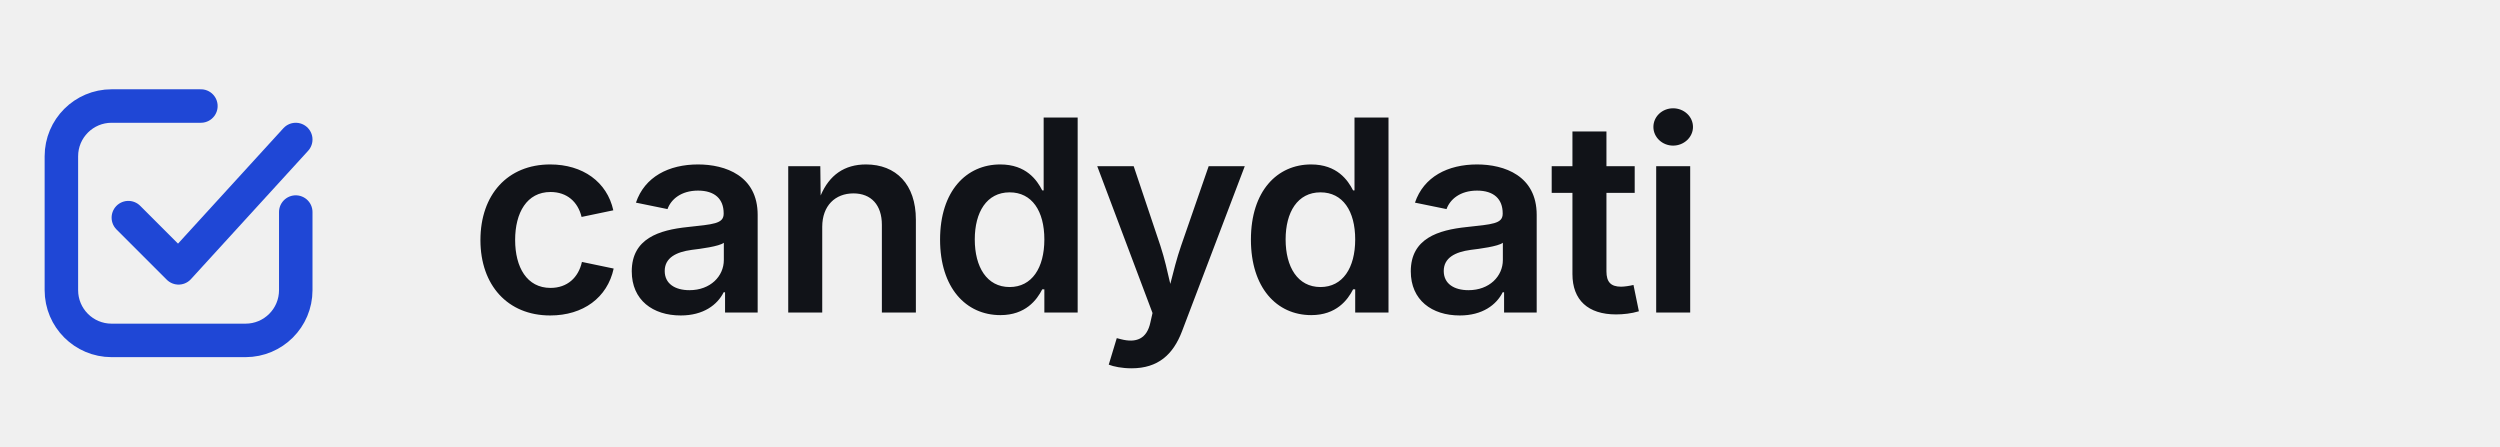
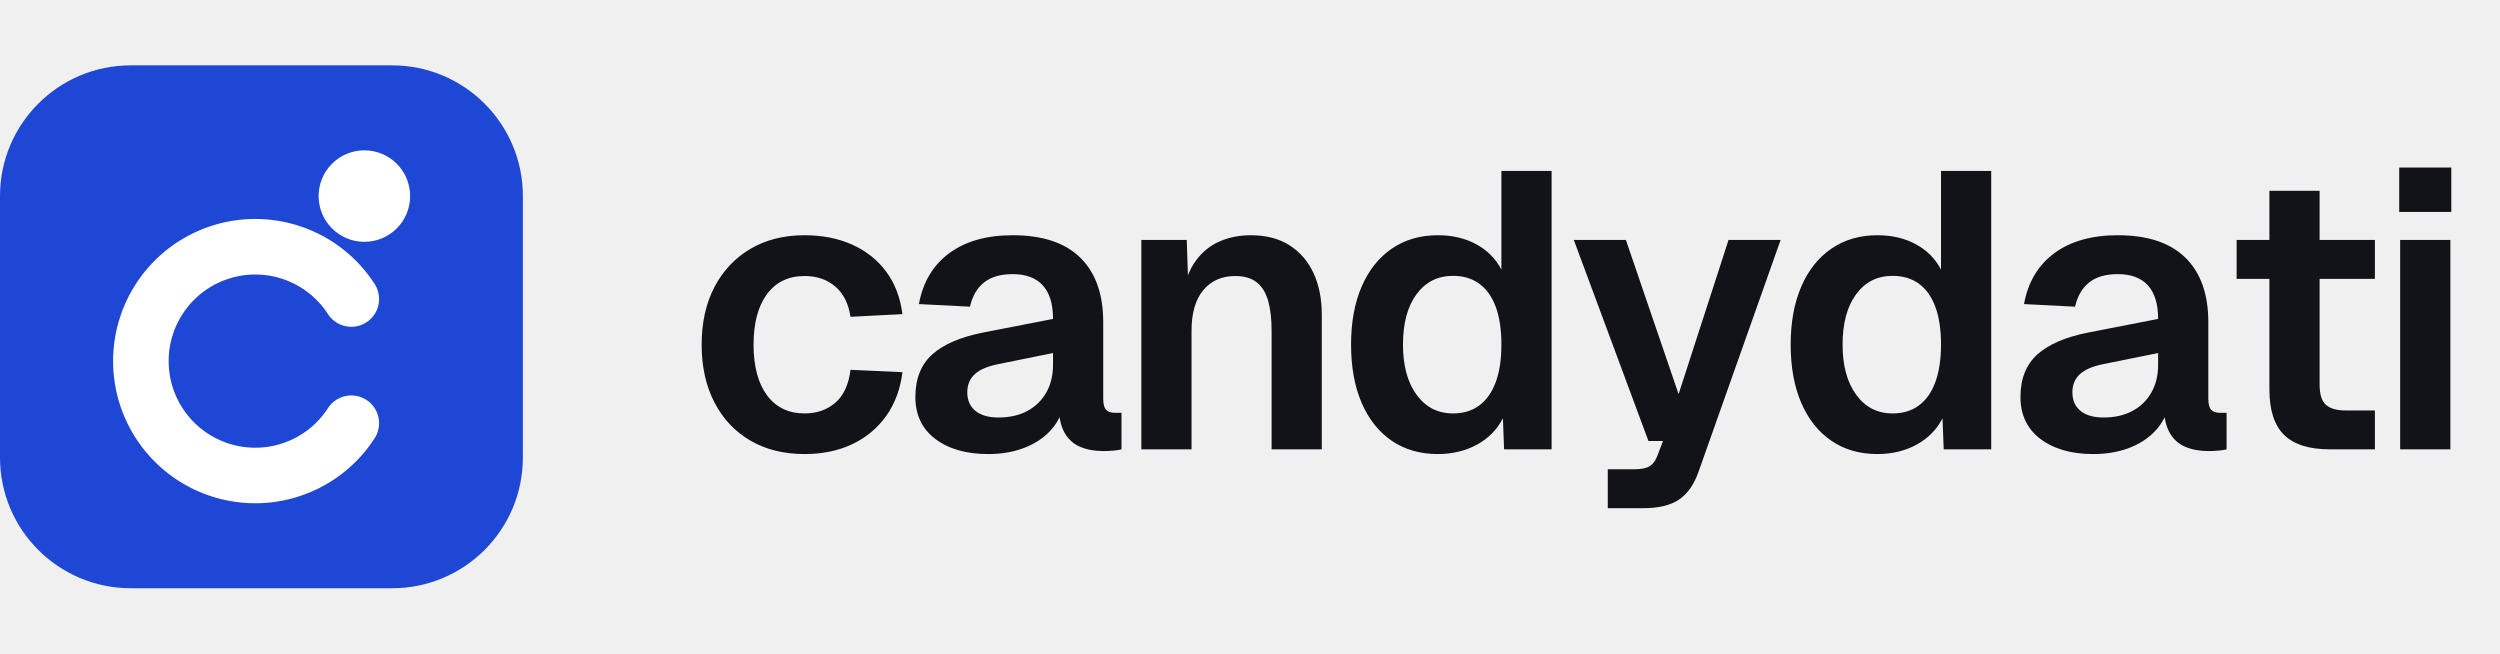
- <svg xmlns="http://www.w3.org/2000/svg" viewBox="0 0 224 40" width="224" height="40" role="img" aria-label="Candydati">
+ <svg xmlns="http://www.w3.org/2000/svg" viewBox="0 0 153 40" width="153" height="40" role="img" aria-label="Candydati">
  <g transform="translate(0 4)">
-     <path d="M26.5 15v7a4.5 4.5 0 0 1-4.5 4.5H10A4.5 4.5 0 0 1 5.5 22V10A4.5 4.5 0 0 1 10 5.5h8" fill="none" stroke="#1F47D6" stroke-width="3" stroke-linecap="round" stroke-linejoin="round" />
-     <path d="M11.5 15.5l4.5 4.5L26.5 8.5" fill="none" stroke="#1F47D6" stroke-width="3" stroke-linecap="round" stroke-linejoin="round" />
+     <rect width="32" height="32" rx="8" fill="#1F47D6" />
+     <g transform="translate(1.1 -0.6)">
+       <circle cx="21.2" cy="8.6" r="2.8" fill="#fff" />
+       <path d="M20.4 14.9A7 7 0 1 0 20.4 22.5" fill="none" stroke="#fff" stroke-width="3.4" stroke-linecap="round" />
+     </g>
  </g>
-   <text x="42" y="28" font-family="Geist, 'Geist Sans', Inter, 'Helvetica Neue', Arial, sans-serif" font-size="24" font-weight="600" letter-spacing="-0.5" fill="#111318">candydati</text>
+   <path fill="#111318" d="M49.243 27.788Q47.333 27.788 45.919 26.962Q44.506 26.137 43.723 24.627Q42.941 23.118 42.941 21.092Q42.941 19.066 43.723 17.569Q44.506 16.071 45.919 15.234Q47.333 14.396 49.243 14.396Q50.87 14.396 52.15 14.97Q53.429 15.543 54.23 16.618Q55.032 17.694 55.229 19.225L52.051 19.388Q51.864 18.164 51.11 17.528Q50.357 16.892 49.243 16.892Q47.76 16.892 46.939 18.003Q46.118 19.114 46.118 21.092Q46.118 23.079 46.939 24.19Q47.76 25.302 49.243 25.302Q50.366 25.302 51.125 24.644Q51.883 23.986 52.051 22.633L55.229 22.777Q55.042 24.308 54.25 25.434Q53.458 26.559 52.178 27.174Q50.899 27.788 49.243 27.788ZM60.47 27.788Q58.474 27.788 57.247 26.866Q56.021 25.945 56.021 24.294Q56.021 22.623 57.053 21.692Q58.085 20.761 60.182 20.348L64.445 19.518Q64.445 18.15 63.818 17.463Q63.192 16.777 61.978 16.777Q60.859 16.777 60.221 17.288Q59.582 17.799 59.362 18.769L56.237 18.61Q56.606 16.59 58.097 15.493Q59.587 14.396 61.978 14.396Q64.714 14.396 66.115 15.771Q67.517 17.146 67.517 19.714V24.385Q67.517 24.894 67.692 25.078Q67.867 25.263 68.227 25.263H68.635V27.5Q68.491 27.543 68.17 27.574Q67.848 27.606 67.522 27.606Q66.725 27.606 66.103 27.344Q65.482 27.082 65.136 26.456Q64.79 25.83 64.79 24.726L65.069 24.908Q64.862 25.753 64.234 26.408Q63.605 27.063 62.64 27.426Q61.675 27.788 60.47 27.788ZM61.104 25.551Q62.126 25.551 62.873 25.15Q63.619 24.75 64.032 24.022Q64.445 23.295 64.445 22.326V21.606L61.123 22.278Q60.106 22.479 59.652 22.904Q59.198 23.329 59.198 24.006Q59.198 24.74 59.695 25.146Q60.192 25.551 61.104 25.551ZM69.85 27.5V14.684H72.629L72.749 18.279L72.374 18.13Q72.576 16.791 73.171 15.973Q73.766 15.154 74.638 14.775Q75.509 14.396 76.541 14.396Q77.957 14.396 78.924 15.015Q79.891 15.634 80.393 16.726Q80.894 17.818 80.894 19.258V27.5H77.822V20.247Q77.822 19.167 77.614 18.421Q77.405 17.674 76.915 17.283Q76.426 16.892 75.6 16.892Q74.366 16.892 73.644 17.754Q72.922 18.615 72.922 20.247V27.5ZM87.994 27.788Q86.357 27.788 85.164 26.967Q83.971 26.146 83.328 24.644Q82.685 23.142 82.685 21.092Q82.685 19.042 83.333 17.54Q83.981 16.038 85.178 15.217Q86.376 14.396 87.994 14.396Q89.333 14.396 90.35 14.95Q91.368 15.505 91.886 16.498V10.46H94.958V27.5H92.05L91.978 25.599Q91.45 26.631 90.394 27.21Q89.338 27.788 87.994 27.788ZM88.92 25.302Q89.875 25.302 90.535 24.812Q91.195 24.322 91.541 23.379Q91.886 22.436 91.886 21.092Q91.886 19.719 91.541 18.783Q91.195 17.847 90.535 17.365Q89.875 16.882 88.92 16.882Q87.518 16.882 86.69 18.008Q85.862 19.134 85.862 21.092Q85.862 23.017 86.695 24.159Q87.528 25.302 88.92 25.302ZM98.395 31.1V28.719H100.022Q100.656 28.719 100.961 28.53Q101.266 28.34 101.434 27.884L101.774 26.991H100.886L96.317 14.684H99.504L102.73 24.121L105.787 14.684H108.974L103.958 28.849Q103.541 30.044 102.758 30.572Q101.976 31.1 100.579 31.1ZM114.898 27.788Q113.261 27.788 112.068 26.967Q110.875 26.146 110.232 24.644Q109.589 23.142 109.589 21.092Q109.589 19.042 110.237 17.54Q110.885 16.038 112.082 15.217Q113.28 14.396 114.898 14.396Q116.237 14.396 117.254 14.95Q118.272 15.505 118.79 16.498V10.46H121.862V27.5H118.954L118.882 25.599Q118.354 26.631 117.298 27.21Q116.242 27.788 114.898 27.788ZM115.824 25.302Q116.779 25.302 117.439 24.812Q118.099 24.322 118.445 23.379Q118.79 22.436 118.79 21.092Q118.79 19.719 118.445 18.783Q118.099 17.847 117.439 17.365Q116.779 16.882 115.824 16.882Q114.422 16.882 113.594 18.008Q112.766 19.134 112.766 21.092Q112.766 23.017 113.599 24.159Q114.432 25.302 115.824 25.302ZM128.102 27.788Q126.106 27.788 124.879 26.866Q123.653 25.945 123.653 24.294Q123.653 22.623 124.685 21.692Q125.717 20.761 127.814 20.348L132.077 19.518Q132.077 18.15 131.45 17.463Q130.824 16.777 129.61 16.777Q128.491 16.777 127.853 17.288Q127.214 17.799 126.994 18.769L123.869 18.61Q124.238 16.59 125.729 15.493Q127.219 14.396 129.61 14.396Q132.346 14.396 133.747 15.771Q135.149 17.146 135.149 19.714V24.385Q135.149 24.894 135.324 25.078Q135.499 25.263 135.859 25.263H136.267V27.5Q136.123 27.543 135.802 27.574Q135.48 27.606 135.154 27.606Q134.357 27.606 133.735 27.344Q133.114 27.082 132.768 26.456Q132.422 25.83 132.422 24.726L132.701 24.908Q132.494 25.753 131.866 26.408Q131.237 27.063 130.272 27.426Q129.307 27.788 128.102 27.788ZM128.736 25.551Q129.758 25.551 130.505 25.15Q131.251 24.75 131.664 24.022Q132.077 23.295 132.077 22.326V21.606L128.755 22.278Q127.738 22.479 127.284 22.904Q126.83 23.329 126.83 24.006Q126.83 24.74 127.327 25.146Q127.824 25.551 128.736 25.551ZM142.598 27.5Q140.688 27.5 139.788 26.617Q138.888 25.734 138.888 23.833V11.679H141.96V23.535Q141.96 24.438 142.349 24.778Q142.738 25.119 143.539 25.119H145.344V27.5ZM136.882 17.065V14.684H145.344V17.065ZM146.89 27.5V14.684H149.962V27.5ZM146.832 12.97V10.254H150.019V12.97Z" />
</svg>
